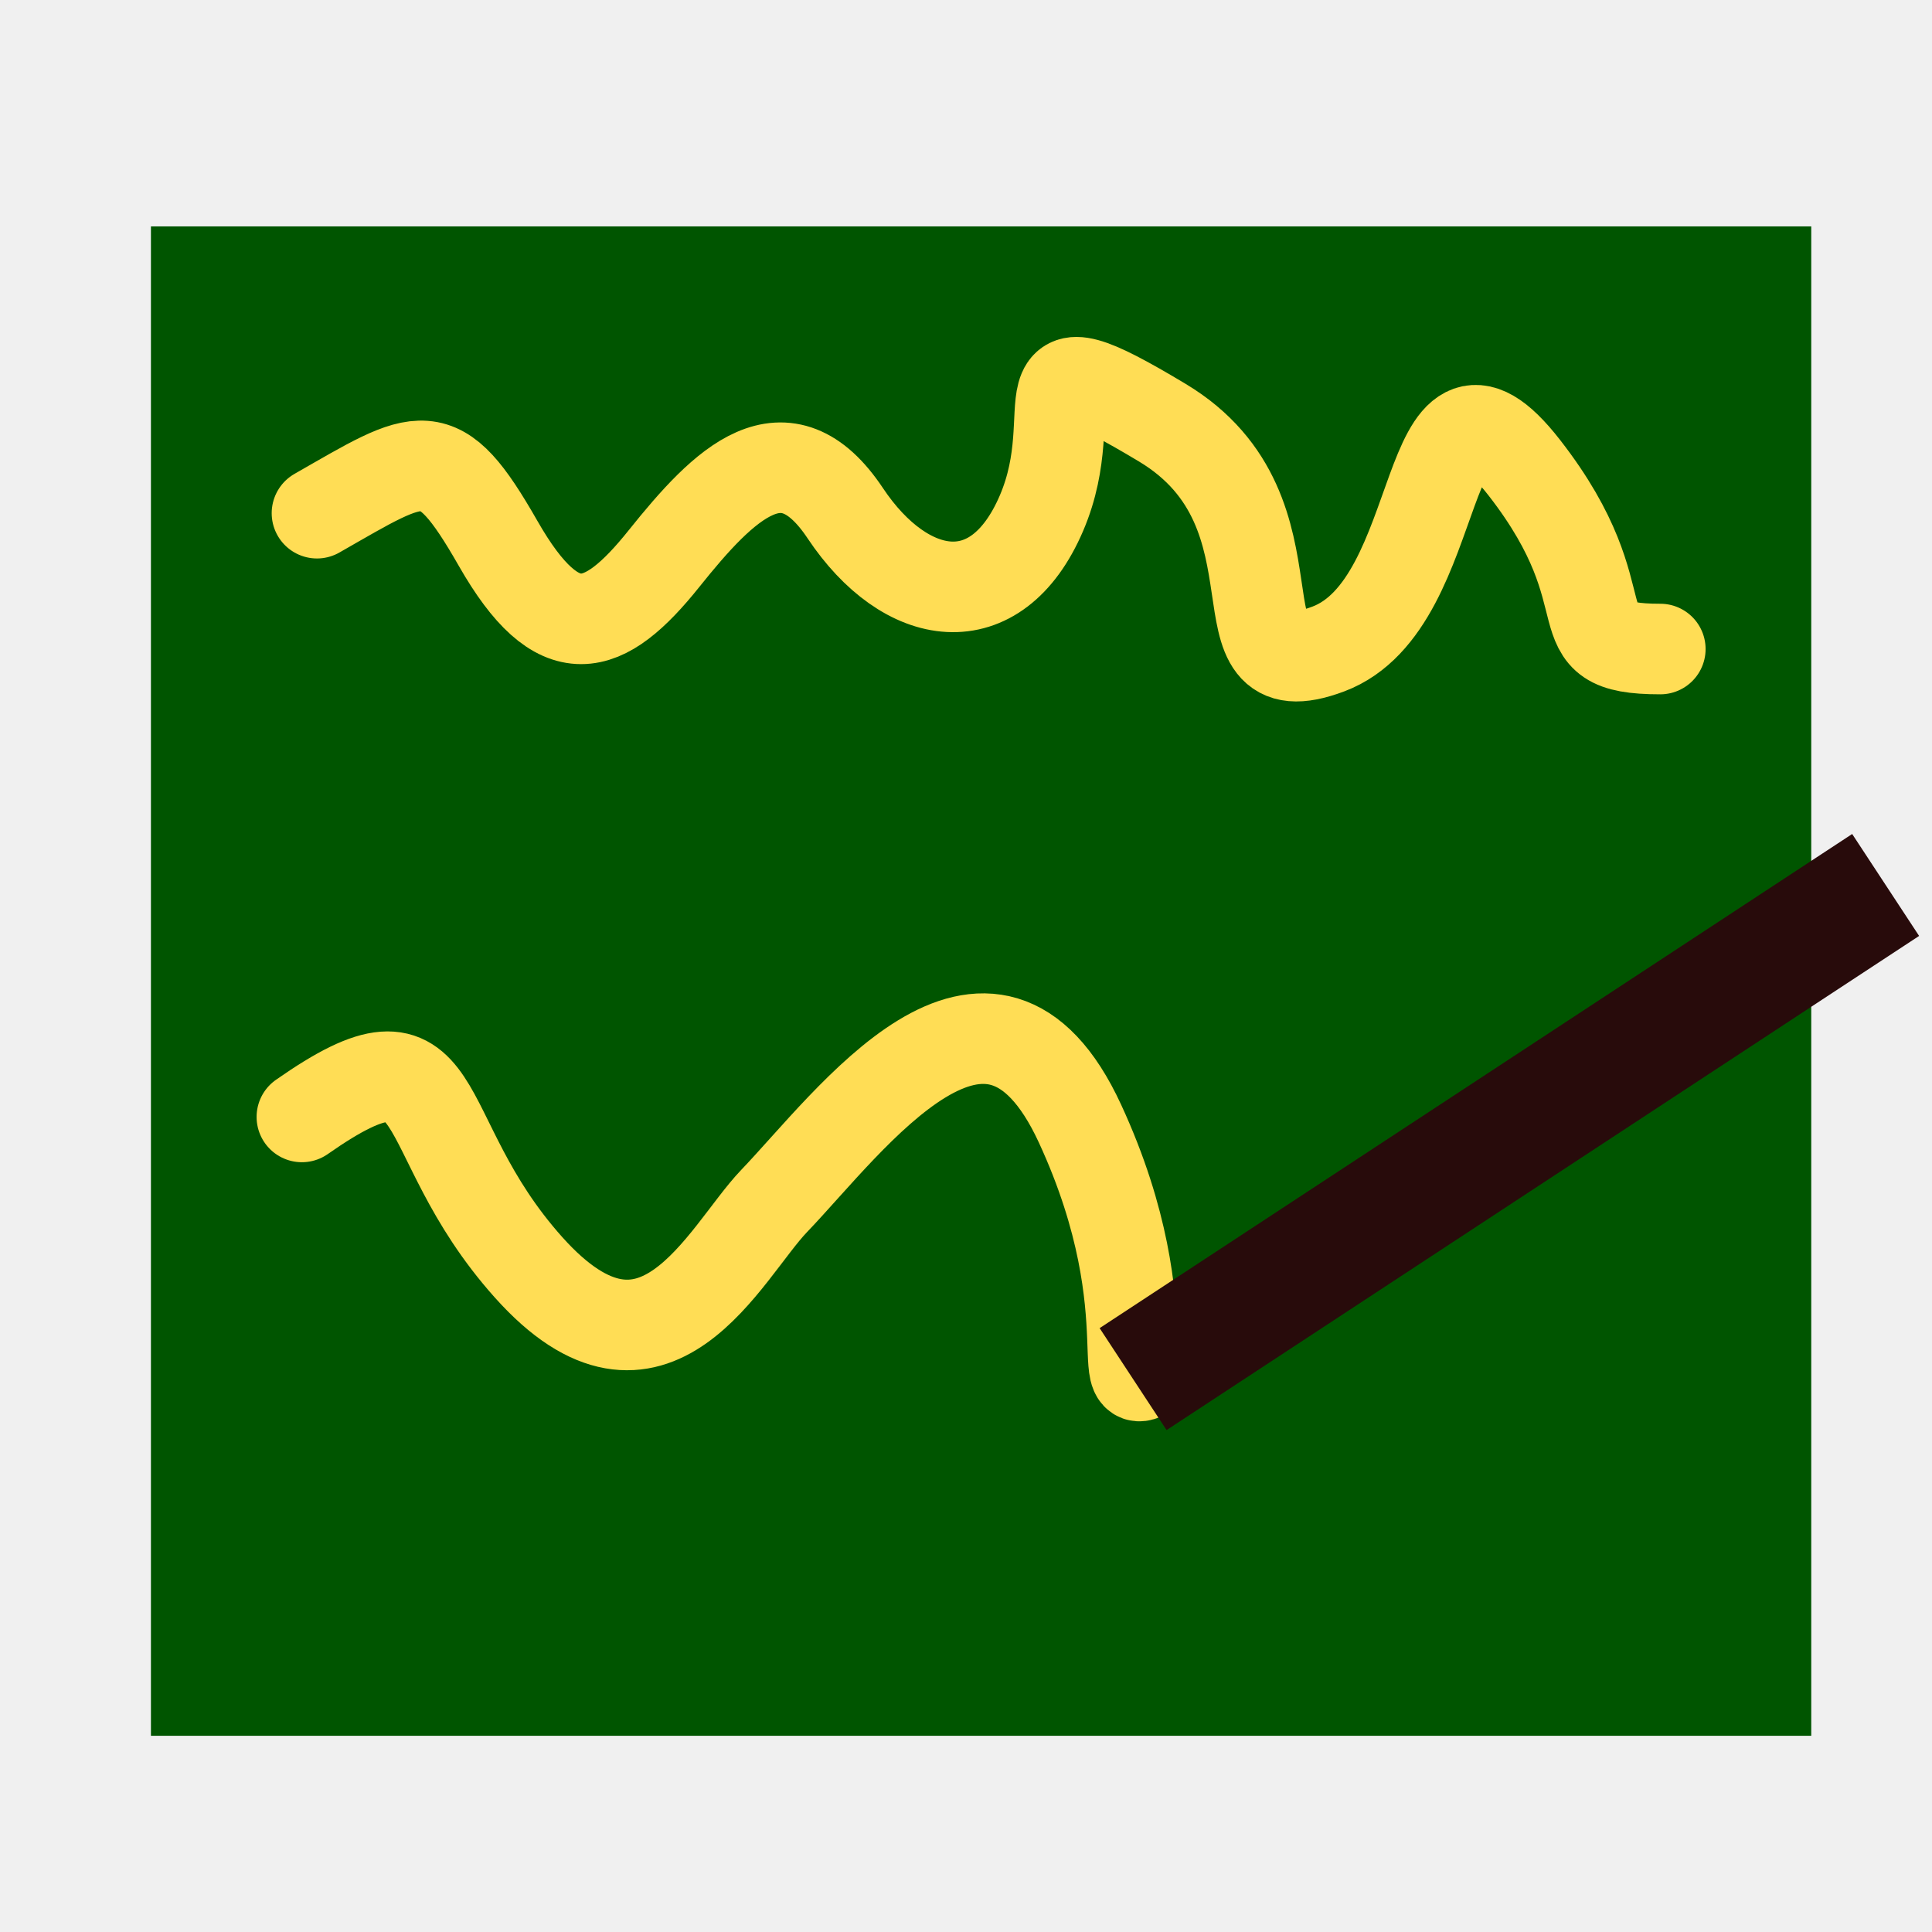
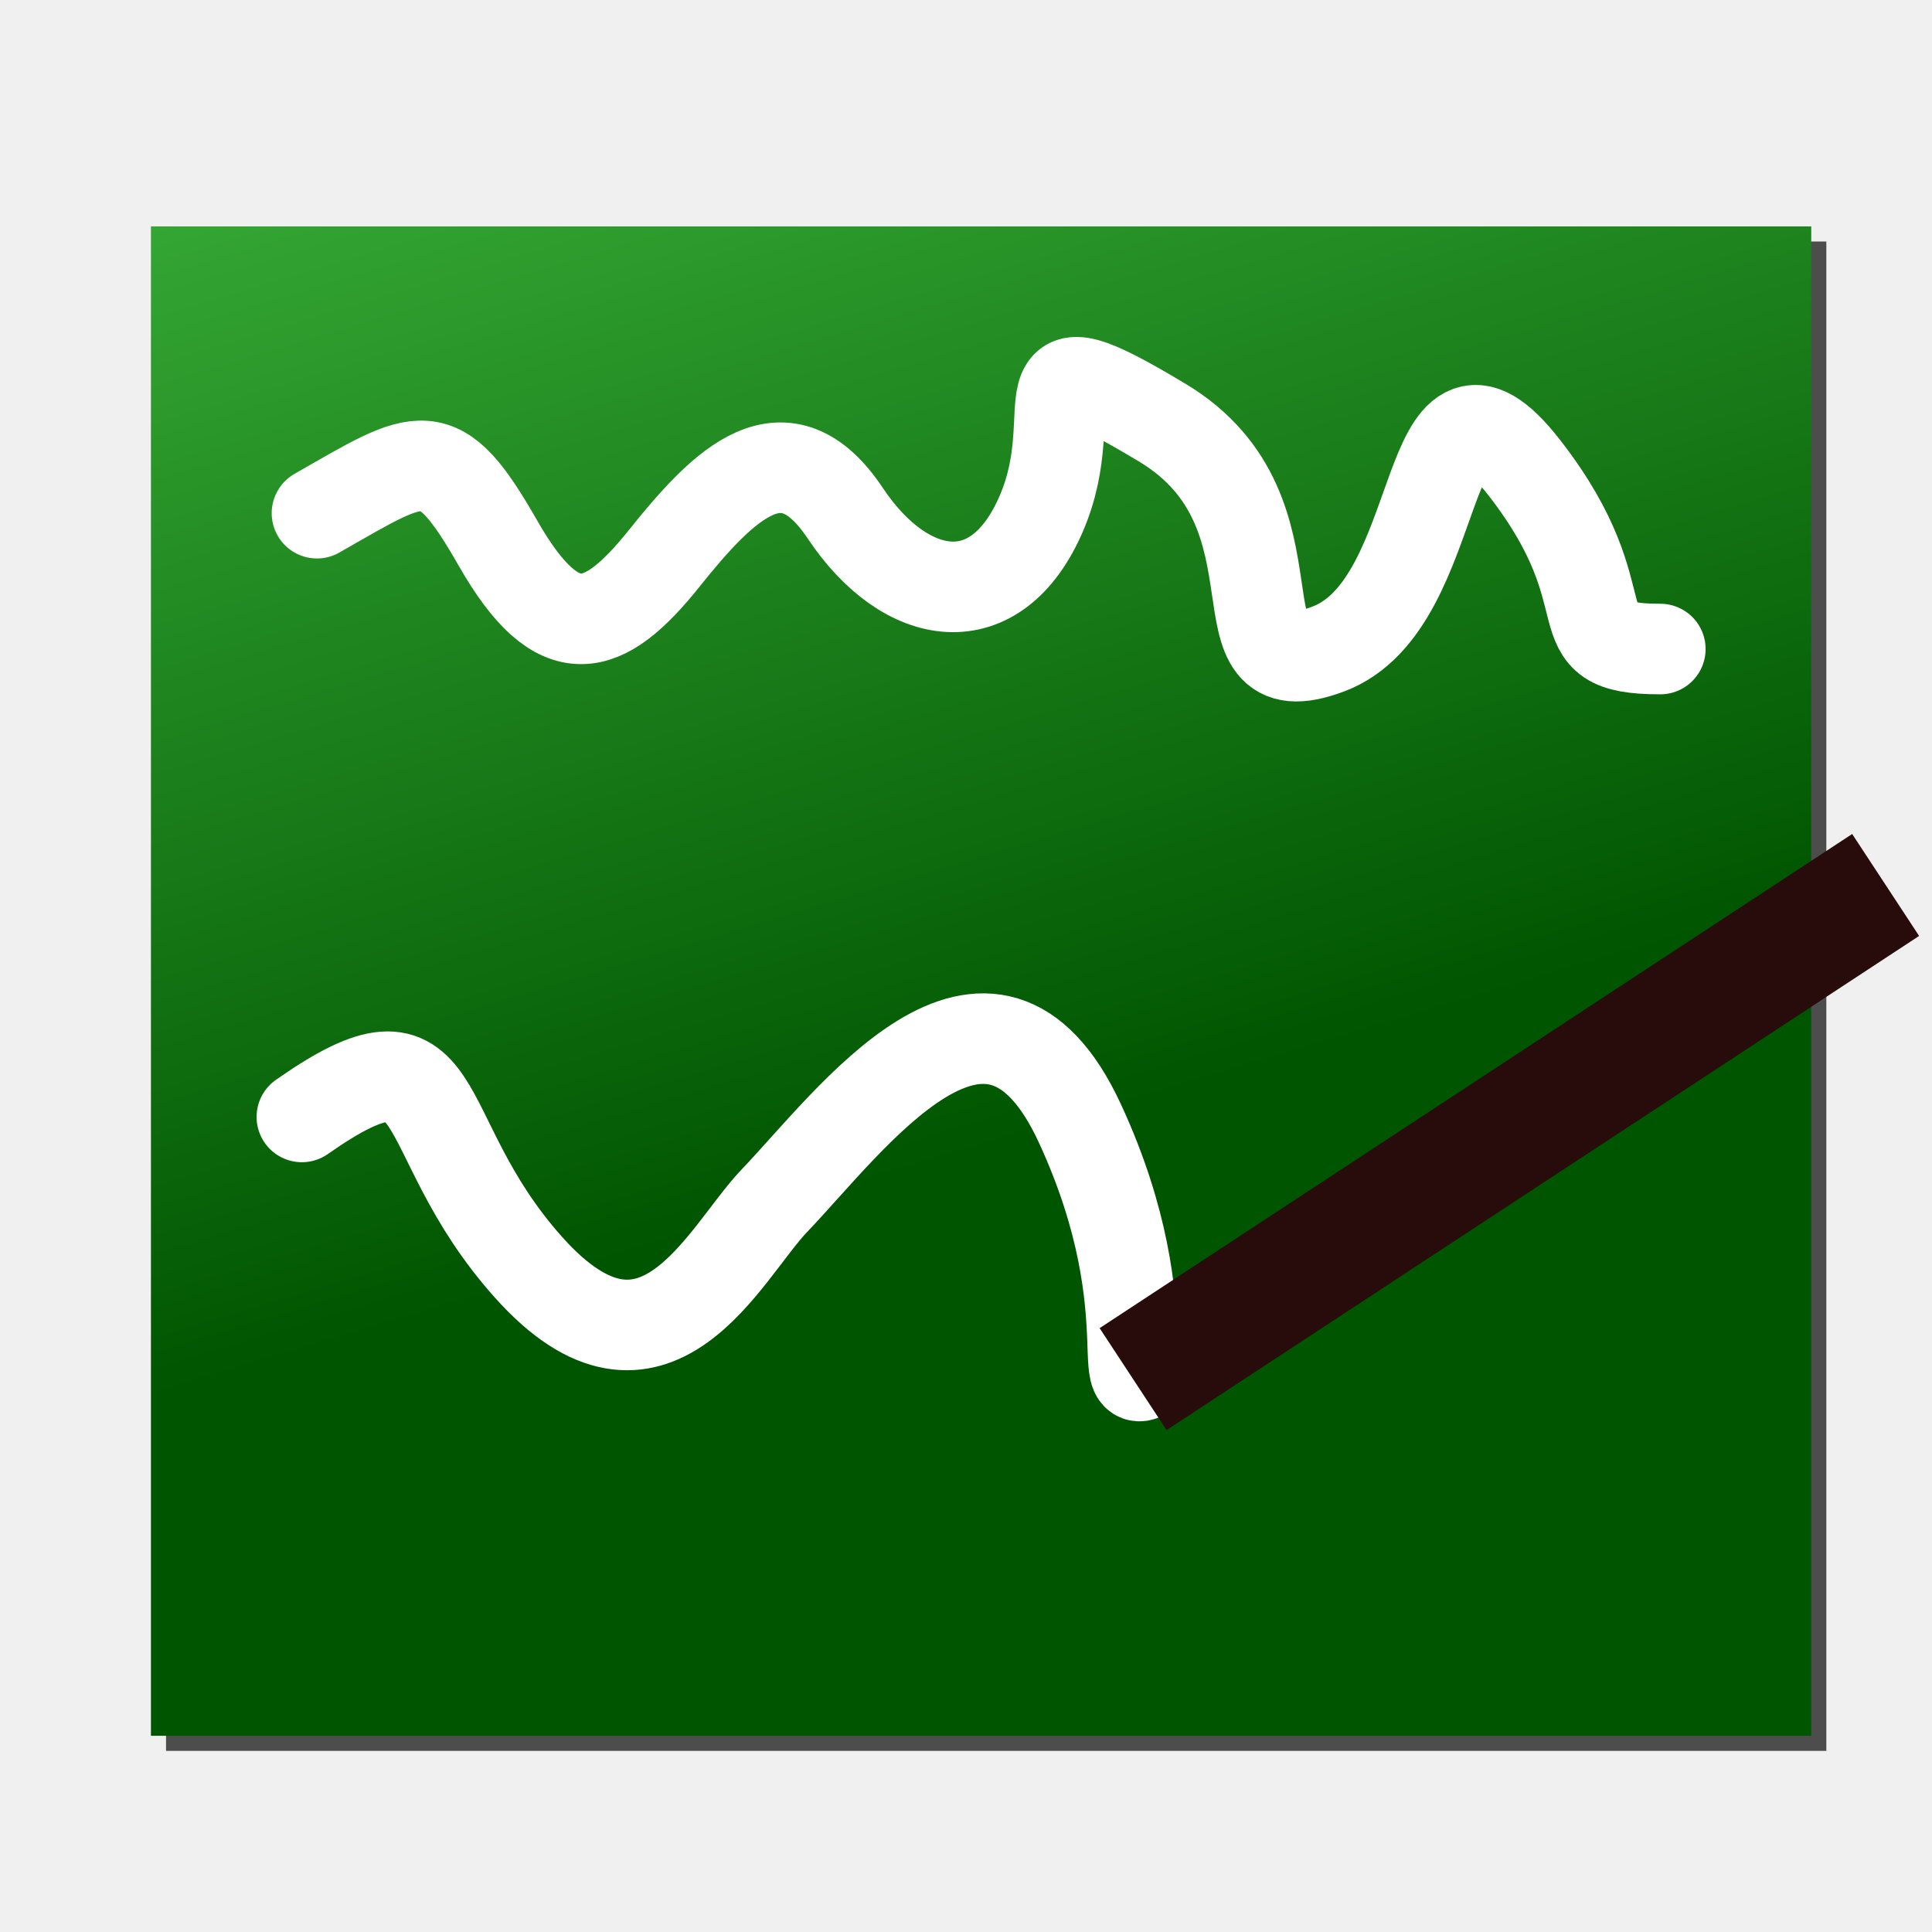
- <svg xmlns="http://www.w3.org/2000/svg" width="128.0px" height="128.0px" viewBox="0 0 128.0 128.0" version="1.1" id="SVGRoot">
-   <defs id="defs18" />
+ <svg xmlns="http://www.w3.org/2000/svg" xmlns:xlink="http://www.w3.org/1999/xlink" width="128.0px" height="128.0px" viewBox="0 0 128.0 128.0" version="1.1" id="SVGRoot">
+   <style />
+   <defs id="defs18">
+     <linearGradient id="linearGradient2795">
+       <stop style="stop-color:#005500;stop-opacity:1;" offset="0" id="stop2791" />
+       <stop style="stop-color:#6cff6c;stop-opacity:1" offset="1" id="stop2793" />
+     </linearGradient>
+     <linearGradient xlink:href="#linearGradient2795" id="linearGradient2797" x1="70" y1="75" x2="25" y2="-75" gradientUnits="userSpaceOnUse" />
+   </defs>
  <g id="layer1">
-     <rect style="fill:#005500;fill-rule:evenodd;stroke-width:0.953" id="rect52" width="110" height="100" x="10" y="15" />
-     <path style="fill:none;stroke:#ffdd55;stroke-width:6;stroke-linecap:round;stroke-linejoin:miter;stroke-opacity:1;stroke-miterlimit:4;stroke-dasharray:none" d="m 21,34 c 7,-4 8,-5 12,2 4,7 7,6 11,1 4,-5 8,-9 12,-3 4,6 10,7 13,0 3,-7 -2,-12 8,-6 10,6 3,18 11,15 8,-3 6,-21 13,-12 7,9 2,12 9,12" id="path56" />
-     <path style="fill:none;stroke:#ffdd55;stroke-width:6;stroke-linecap:round;stroke-linejoin:miter;stroke-miterlimit:4;stroke-dasharray:none;stroke-opacity:1" d="m 20,74 c 10,-7 7,1 15.018,9.964 C 43.371,93.304 48,83 51.286,79.571 c 5.05,-5.269 14.268,-18.125 20.268,-5.125 C 77.554,87.446 73,94 77,90" id="path881" />
+     <rect style="fill:#4d4d4d;fill-opacity:1;fill-rule:evenodd;stroke-width:0.953" id="rect52-5" width="110" height="100" x="11" y="16" />
+     <rect style="display:inline;fill:url(#linearGradient2797);fill-opacity:1;fill-rule:evenodd;stroke-width:0.953" id="rect52" width="110" height="100" x="10" y="15" />
+     <path style="fill:none;stroke:#ffffff;stroke-width:6;stroke-linecap:round;stroke-linejoin:miter;stroke-miterlimit:4;stroke-dasharray:none;stroke-opacity:1" d="m 21,34 c 7,-4 8,-5 12,2 4,7 7,6 11,1 4,-5 8,-9 12,-3 4,6 10,7 13,0 3,-7 -2,-12 8,-6 10,6 3,18 11,15 8,-3 6,-21 13,-12 7,9 2,12 9,12" id="path56" />
+     <path style="fill:none;stroke:#ffffff;stroke-width:6;stroke-linecap:round;stroke-linejoin:miter;stroke-miterlimit:4;stroke-dasharray:none;stroke-opacity:1" d="m 20,74 c 10,-7 7,1 15.018,9.964 C 43.371,93.304 48,83 51.286,79.571 c 5.05,-5.269 14.268,-18.125 20.268,-5.125 C 77.554,87.446 73,94 77,90" id="path881" />
    <rect style="fill:#280b0b" id="rect54" width="59.646" height="8.08" x="12.6" y="113.541" transform="rotate(-33.29046)" />
  </g>
</svg>
